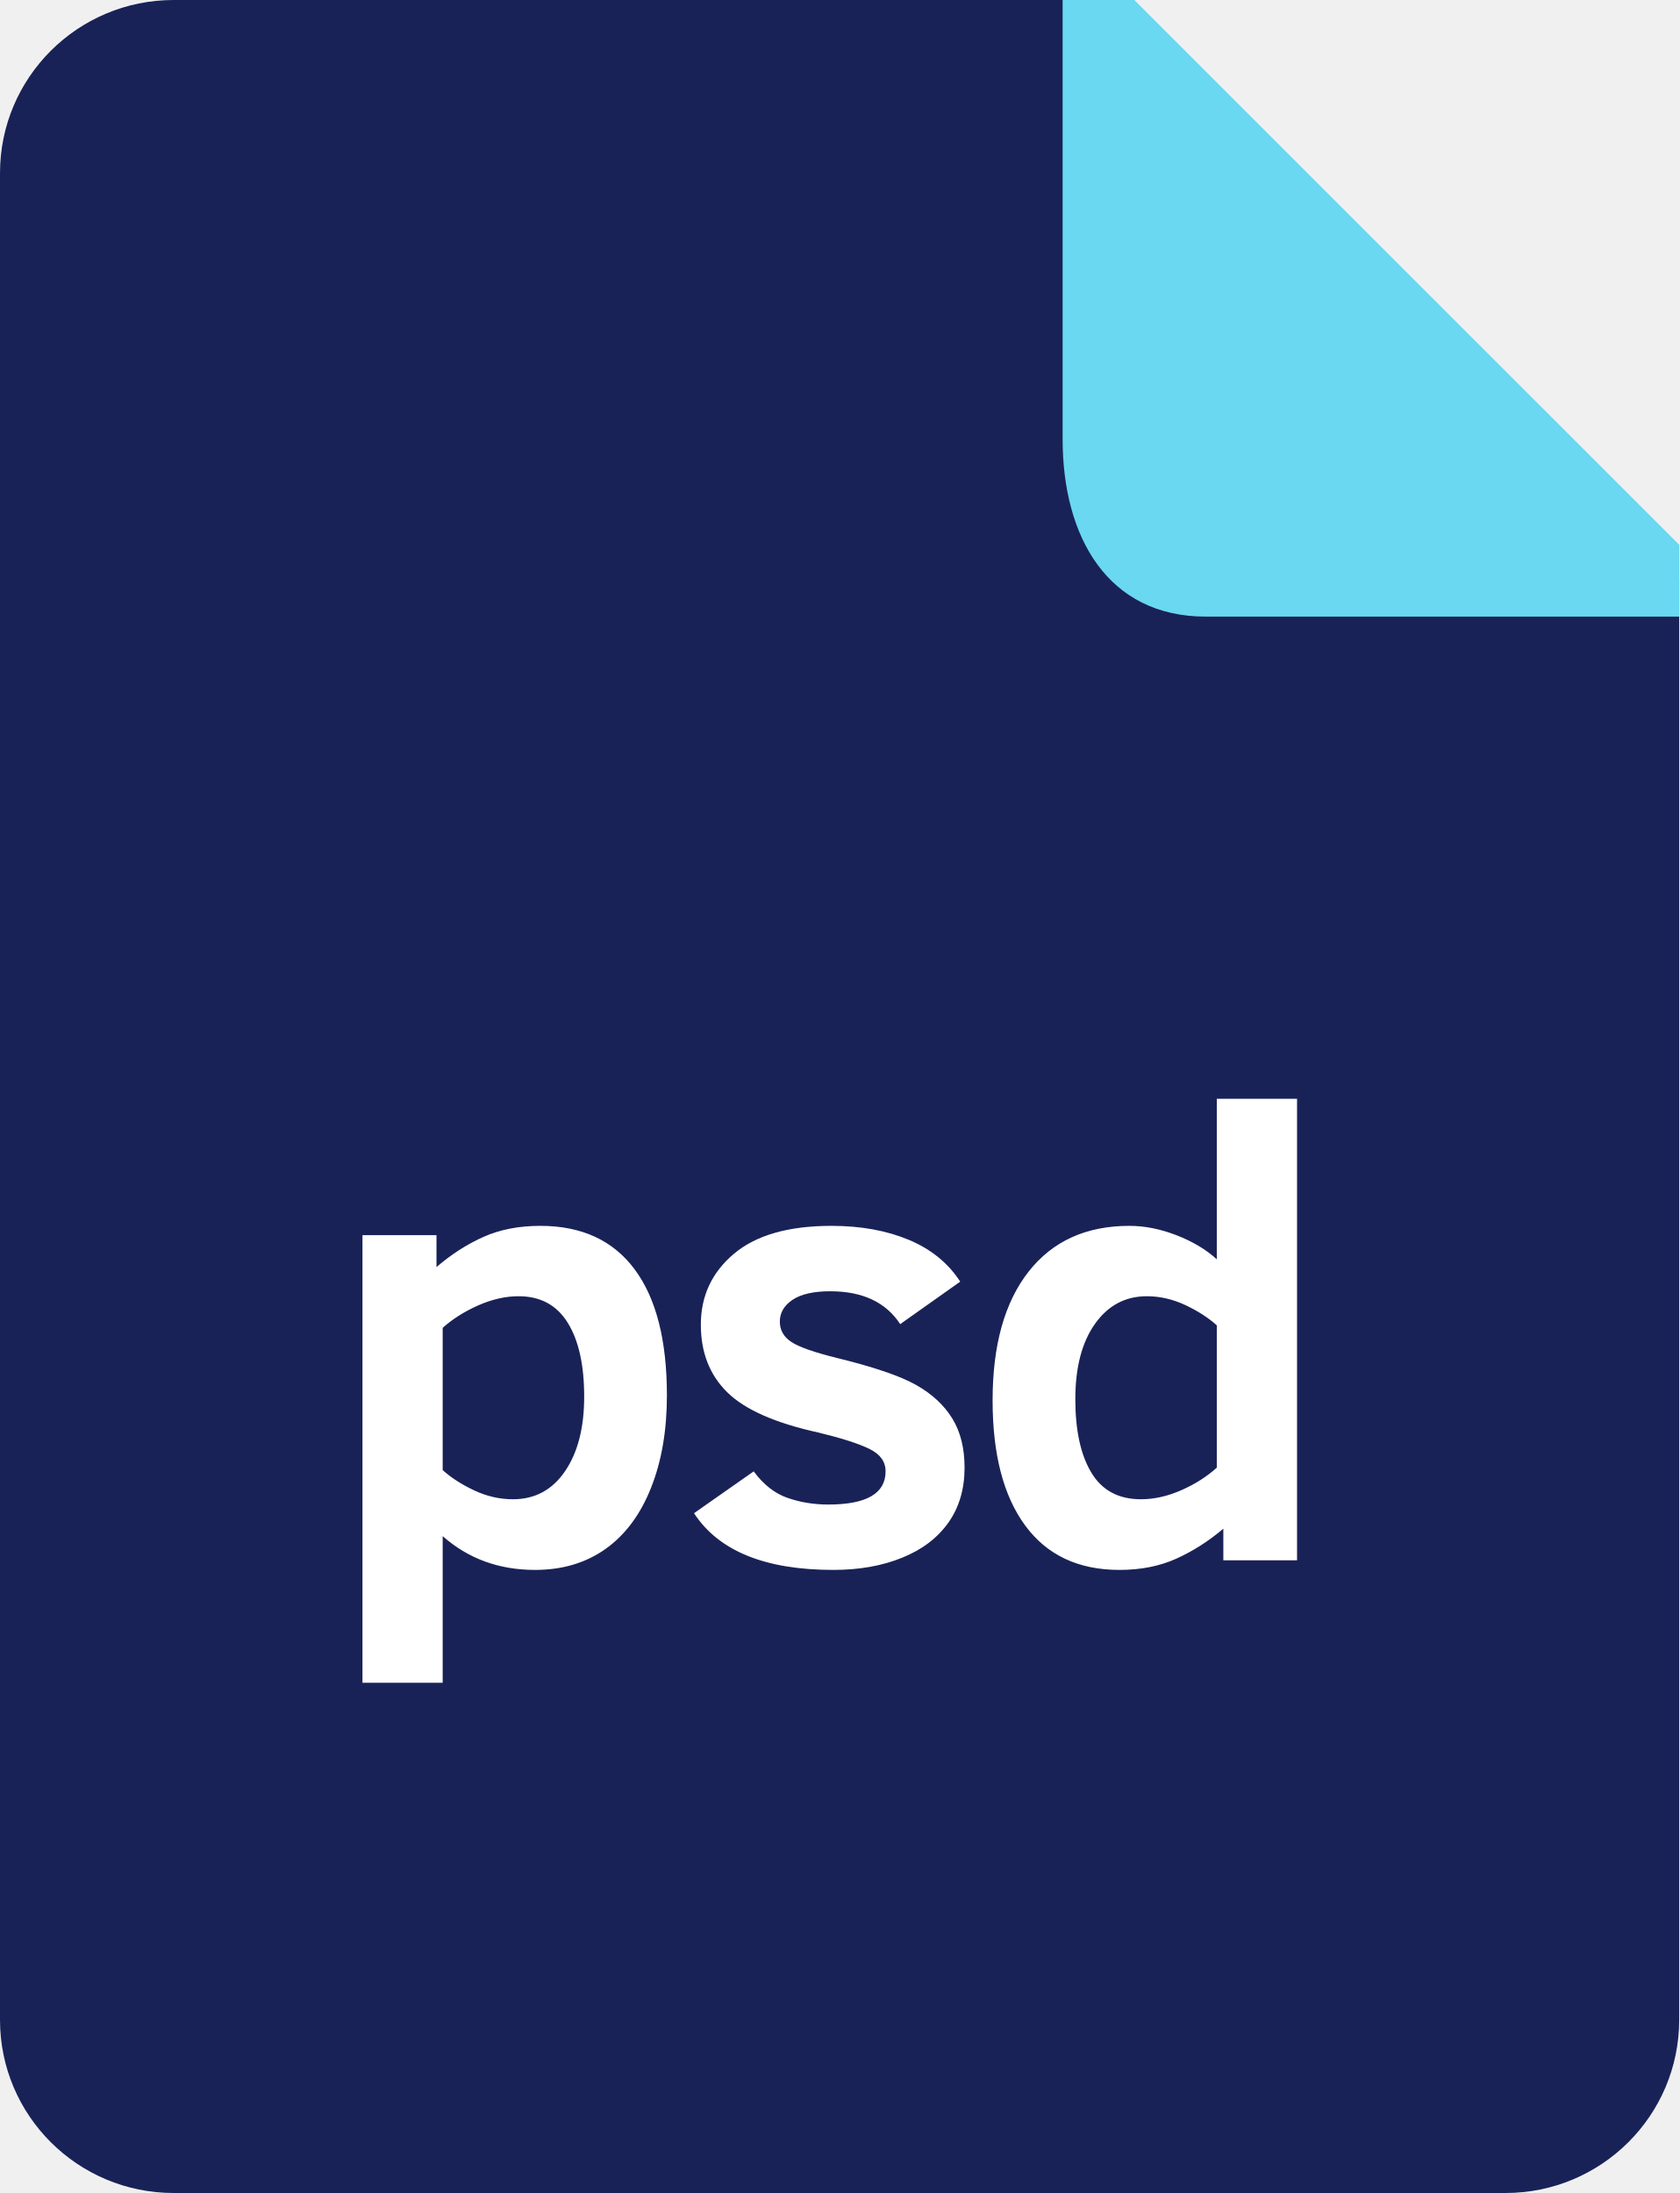
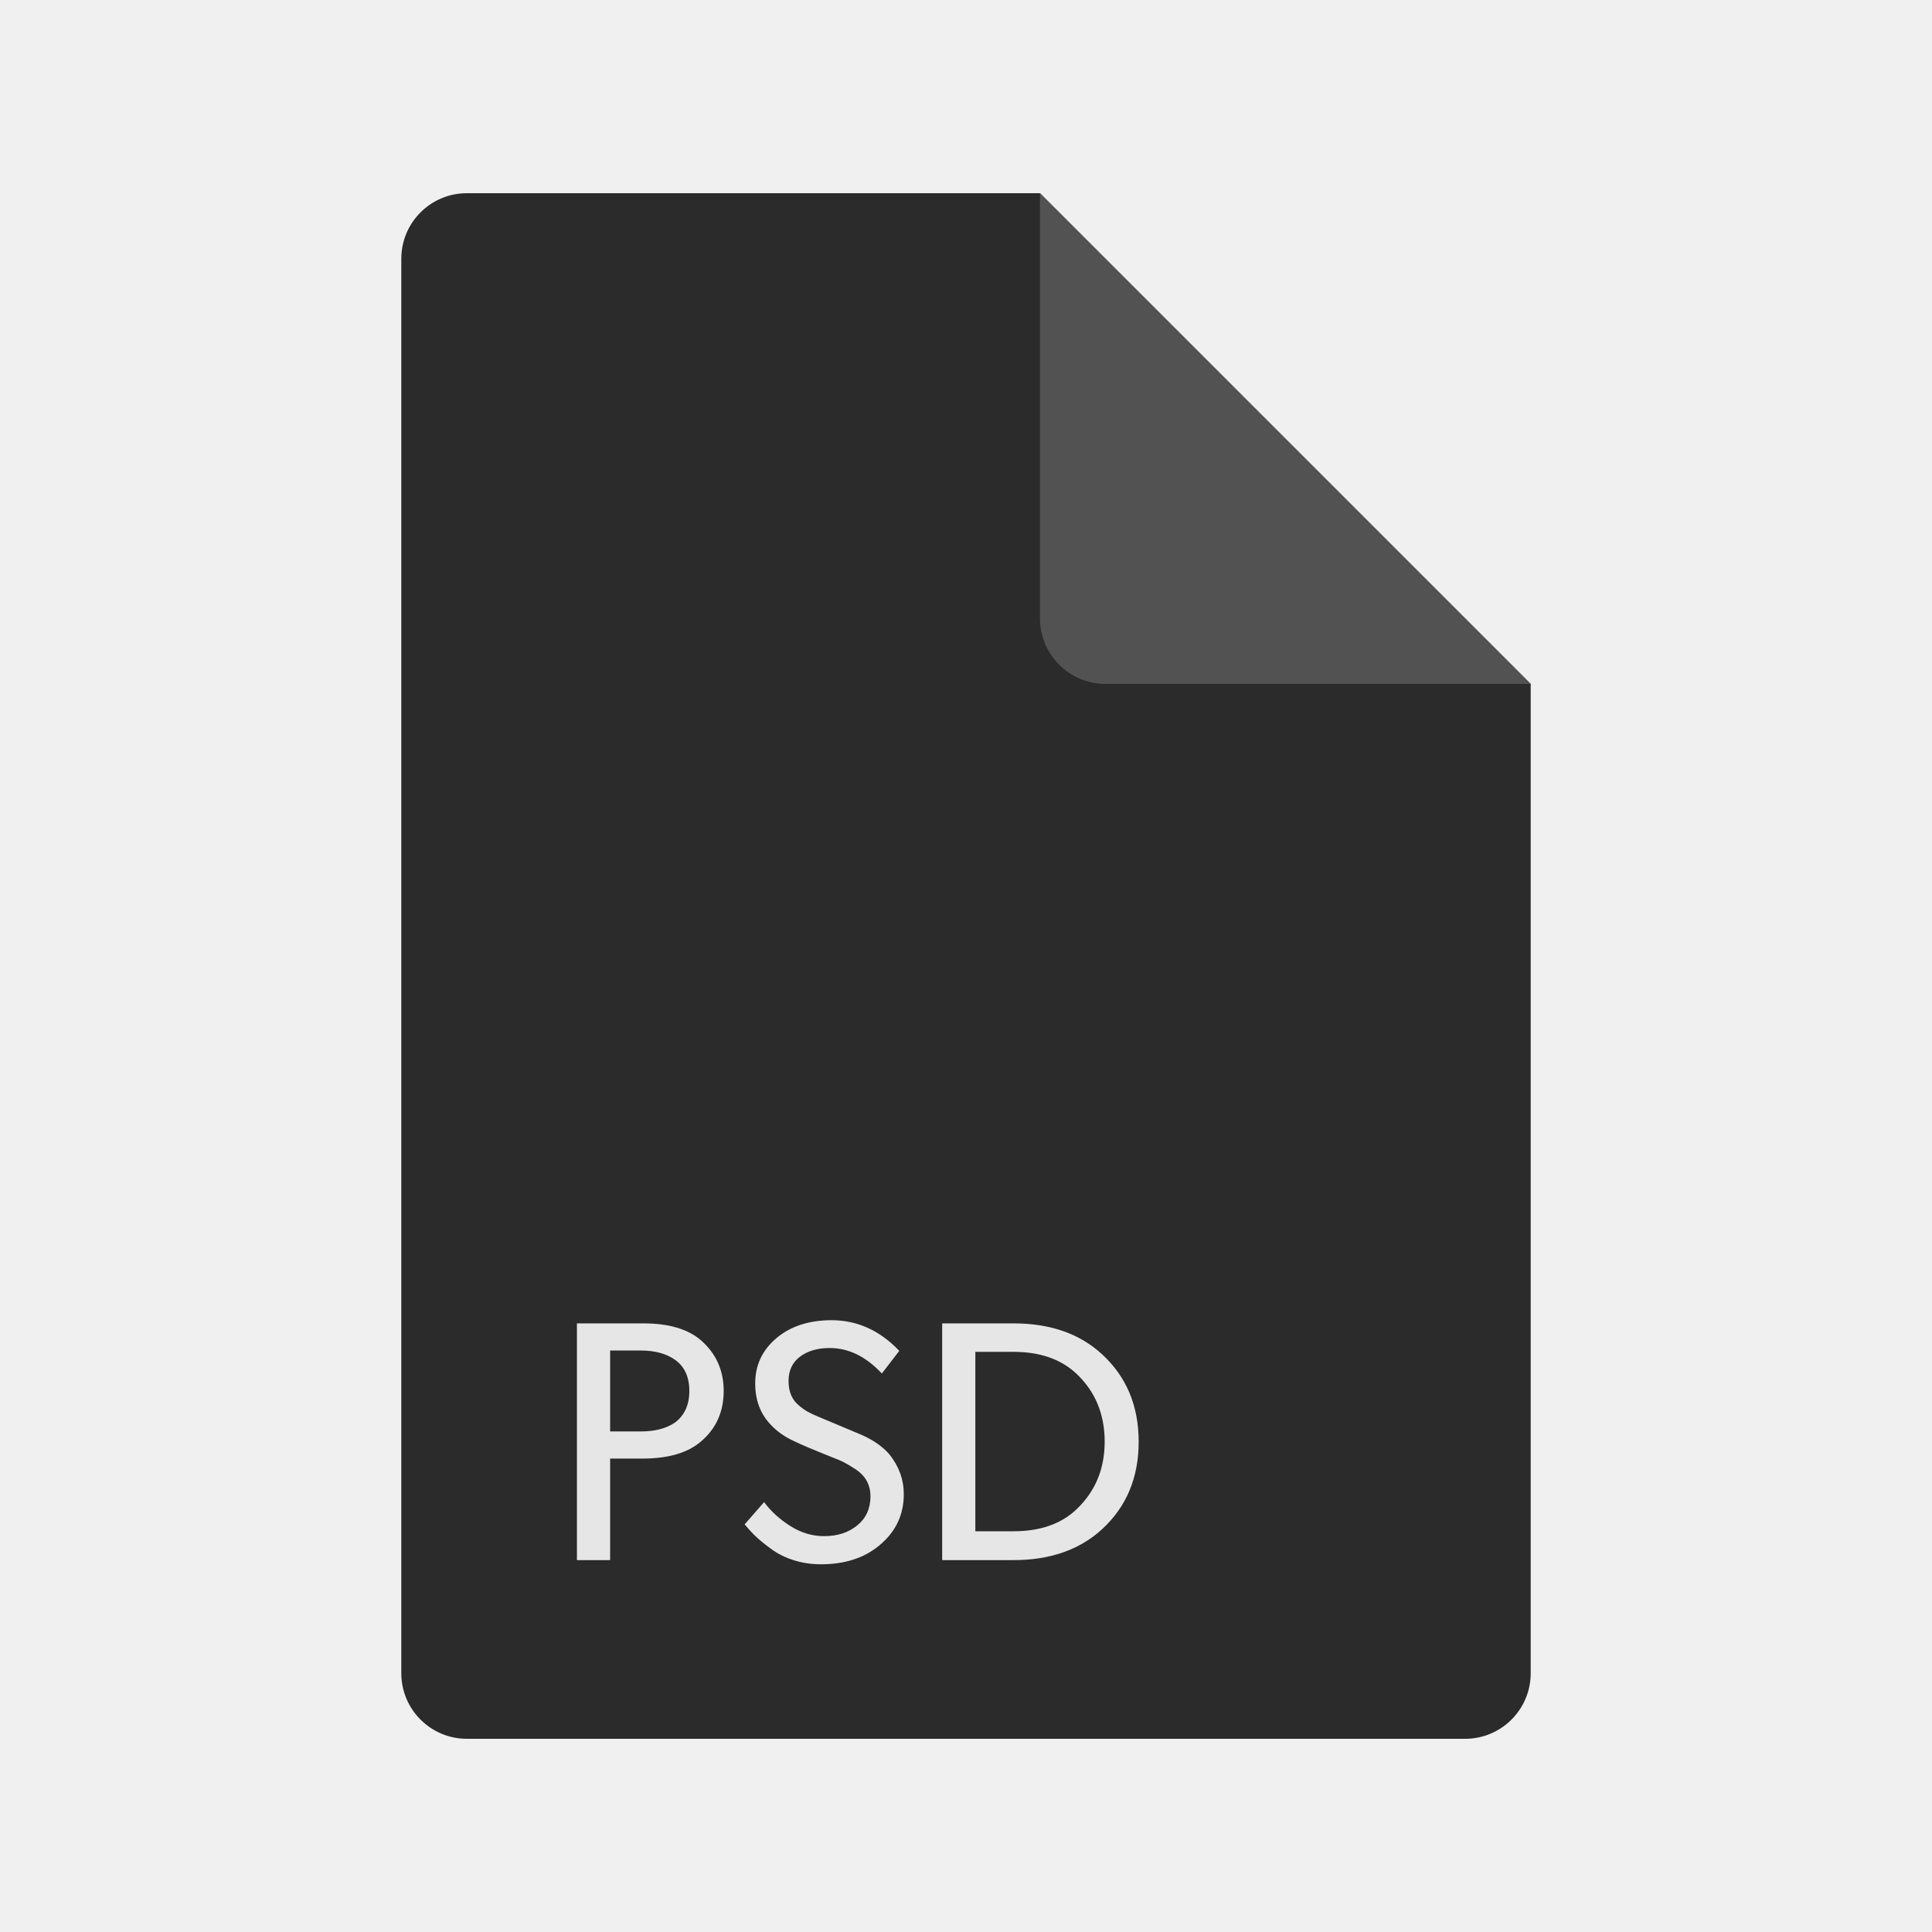
- <svg xmlns="http://www.w3.org/2000/svg" height="64" preserveAspectRatio="xMidYMid" viewBox="0 0 49 64" width="49">
-   <defs>
-     <style>
-       .cls-1 {
-         fill: #192257;
-       }
- 
-       .cls-1, .cls-2, .cls-3 {
-         fill-rule: evenodd;
-       }
- 
-       .cls-2 {
-         fill: #fff;
-       }
- 
-       .cls-3 {
-         fill: #69d8f0;
-       }
-     </style>
+ <svg xmlns="http://www.w3.org/2000/svg" height="56.25" id="svg2" version="1.1" width="56.25" xml:space="preserve">
+   <defs id="defs6">
+     <clipPath id="clipPath16">
+       <path d="M 0,0 0,45 45,45 45,0 0,0" id="path18" />
+     </clipPath>
  </defs>
-   <g>
-     <path class="cls-1" d="M49.000,16.842 L49.000,58.947 C49.000,61.738 46.730,64.000 43.931,64.000 L5.069,64.000 C2.269,64.000 -0.000,61.738 -0.000,58.947 L-0.000,5.053 C-0.000,2.262 2.269,-0.000 5.069,-0.000 L32.103,-0.000 L49.000,16.842 Z" />
-     <path class="cls-2" d="M35.698,45.536 L35.698,44.613 C35.263,44.981 34.803,45.274 34.319,45.491 C33.835,45.708 33.284,45.816 32.667,45.816 C31.469,45.816 30.553,45.385 29.918,44.523 C29.282,43.660 28.965,42.442 28.965,40.868 C28.965,39.258 29.314,38.007 30.013,37.114 C30.712,36.222 31.693,35.775 32.958,35.775 C33.405,35.775 33.865,35.867 34.337,36.051 C34.809,36.235 35.199,36.469 35.508,36.752 L35.508,32.066 L37.849,32.066 L37.849,45.536 L35.698,45.536 ZM35.508,38.679 C35.260,38.456 34.953,38.258 34.587,38.086 C34.221,37.915 33.847,37.829 33.466,37.829 C32.837,37.829 32.332,38.099 31.950,38.638 C31.569,39.178 31.379,39.909 31.379,40.832 C31.379,41.743 31.534,42.457 31.846,42.976 C32.158,43.495 32.640,43.754 33.294,43.754 C33.681,43.754 34.075,43.665 34.478,43.487 C34.880,43.309 35.223,43.090 35.508,42.831 L35.508,38.679 ZM24.417,39.629 C25.500,39.894 26.273,40.158 26.736,40.420 C27.199,40.683 27.550,41.008 27.789,41.397 C28.028,41.786 28.147,42.264 28.147,42.831 C28.147,43.458 27.988,43.995 27.671,44.441 C27.353,44.888 26.902,45.228 26.318,45.463 C25.735,45.699 25.067,45.816 24.317,45.816 C22.327,45.816 20.972,45.264 20.252,44.161 L21.994,42.940 C22.278,43.326 22.607,43.583 22.979,43.713 C23.351,43.843 23.749,43.908 24.172,43.908 C25.285,43.908 25.842,43.585 25.842,42.940 C25.842,42.656 25.685,42.438 25.370,42.284 C25.055,42.130 24.562,41.972 23.891,41.809 C22.626,41.532 21.737,41.139 21.223,40.633 C20.708,40.126 20.451,39.469 20.451,38.661 C20.451,37.823 20.773,37.132 21.418,36.589 C22.062,36.047 23.011,35.775 24.263,35.775 C25.116,35.775 25.868,35.911 26.518,36.182 C27.168,36.454 27.669,36.861 28.020,37.403 L26.269,38.643 C25.851,38.004 25.170,37.684 24.227,37.684 C23.742,37.684 23.376,37.767 23.128,37.933 C22.880,38.099 22.756,38.311 22.756,38.570 C22.756,38.818 22.868,39.015 23.092,39.163 C23.316,39.311 23.758,39.466 24.417,39.629 ZM17.674,45.201 C17.099,45.611 16.412,45.816 15.613,45.816 C14.561,45.816 13.662,45.488 12.918,44.830 L12.918,49.109 L10.577,49.109 L10.577,36.047 L12.737,36.047 L12.737,36.978 C13.172,36.604 13.630,36.310 14.111,36.096 C14.592,35.882 15.144,35.775 15.768,35.775 C16.972,35.775 17.888,36.197 18.518,37.042 C19.147,37.886 19.461,39.113 19.461,40.723 C19.461,41.743 19.307,42.641 18.998,43.419 C18.690,44.197 18.248,44.791 17.674,45.201 ZM16.566,38.602 C16.246,38.086 15.768,37.829 15.132,37.829 C14.751,37.829 14.359,37.918 13.957,38.095 C13.555,38.273 13.208,38.492 12.918,38.751 L12.918,42.903 C13.166,43.127 13.473,43.324 13.839,43.496 C14.205,43.668 14.582,43.754 14.969,43.754 C15.610,43.754 16.117,43.481 16.489,42.935 C16.861,42.389 17.047,41.664 17.047,40.760 C17.047,39.837 16.887,39.118 16.566,38.602 Z" />
-     <path class="cls-3" d="M49.000,15.899 L49.000,17.995 L35.187,17.995 C32.327,17.995 31.008,15.675 31.008,12.814 L31.008,-0.000 L33.100,-0.000 L49.000,15.899 Z" />
+   <g id="g10" transform="matrix(1.25,0,0,-1.25,0,56.25)">
+     <g id="g12">
+       <g clip-path="url(#clipPath16)" id="g14">
+         <g id="g20">
+           <g id="g22">
+             <g id="g24">
+               <path d="m 9.347,6.027 0,32.946 c 0,0.843 0.684,1.527 1.527,1.527 l 13.349,0 11.43,-11.43 0,-23.043 C 35.653,5.184 34.969,4.5 34.126,4.5 l -23.252,0 c -0.843,0 -1.527,0.684 -1.527,1.527 z" id="path26" style="fill:#2b2b2b;fill-opacity:1;fill-rule:evenodd;stroke:none" />
+             </g>
+           </g>
+           <g id="g28">
+             <g id="g30">
+               <path d="m 24.223,40.5 11.43,-11.43 -9.903,0 c -0.843,0 -1.527,0.684 -1.527,1.527 l 0,9.903 z" id="path32" style="fill:#525252;fill-opacity:1;fill-rule:evenodd;stroke:none" />
+             </g>
+           </g>
+           <g id="g34">
+             <g id="g36">
+               <path d="m 16.856,12.604 c 0,-0.489 -0.178,-0.884 -0.534,-1.183 -0.305,-0.26 -0.75,-0.391 -1.335,-0.394 l -0.776,0 0,-2.365 -0.773,0 0,5.514 1.549,0 c 0.585,0 1.03,-0.13 1.335,-0.39 0.356,-0.31 0.534,-0.704 0.534,-1.182 z m -1.135,-0.738 c 0.223,0.166 0.335,0.412 0.335,0.738 0,0.325 -0.112,0.567 -0.335,0.725 -0.203,0.143 -0.469,0.215 -0.796,0.215 l -0.714,0 0,-1.885 0.714,0 c 0.33,0 0.595,0.069 0.796,0.207 z" id="path38" style="fill:#e6e6e6;fill-opacity:1;fill-rule:nonzero;stroke:none" />
+             </g>
+           </g>
+           <g id="g40">
+             <g id="g42">
+               <path d="m 21.051,10.196 c 0,-0.484 -0.192,-0.883 -0.577,-1.198 -0.351,-0.289 -0.801,-0.433 -1.35,-0.433 -0.224,0 -0.435,0.031 -0.634,0.094 -0.199,0.062 -0.376,0.15 -0.531,0.265 -0.155,0.114 -0.273,0.21 -0.353,0.287 -0.081,0.076 -0.168,0.171 -0.262,0.283 l 0.453,0.519 c 0.159,-0.214 0.362,-0.399 0.611,-0.557 0.248,-0.157 0.512,-0.236 0.79,-0.236 0.309,0 0.566,0.084 0.771,0.252 0.204,0.168 0.306,0.394 0.306,0.677 0,0.133 -0.03,0.252 -0.088,0.359 -0.059,0.107 -0.148,0.198 -0.267,0.275 -0.12,0.077 -0.209,0.13 -0.268,0.16 -0.058,0.03 -0.148,0.068 -0.271,0.115 -0.432,0.172 -0.724,0.296 -0.878,0.371 -0.223,0.101 -0.408,0.231 -0.554,0.39 -0.239,0.25 -0.359,0.57 -0.359,0.96 0,0.427 0.168,0.781 0.504,1.061 0.325,0.271 0.749,0.408 1.272,0.41 0.601,0 1.127,-0.238 1.58,-0.714 L 20.54,13.009 c -0.372,0.396 -0.776,0.593 -1.213,0.593 -0.284,0 -0.515,-0.067 -0.693,-0.201 -0.178,-0.134 -0.267,-0.323 -0.267,-0.567 0,-0.123 0.019,-0.23 0.058,-0.324 0.039,-0.094 0.098,-0.174 0.176,-0.24 0.078,-0.066 0.151,-0.119 0.22,-0.156 0.069,-0.038 0.154,-0.078 0.256,-0.119 l 1.014,-0.426 c 0.266,-0.122 0.474,-0.27 0.625,-0.444 0.223,-0.279 0.335,-0.588 0.335,-0.929 z" id="path44" style="fill:#e6e6e6;fill-opacity:1;fill-rule:nonzero;stroke:none" />
+             </g>
+           </g>
+           <g id="g46">
+             <g id="g48">
+               <path d="m 25.667,13.458 c 0.57,-0.523 0.855,-1.202 0.855,-2.039 0,-0.836 -0.285,-1.516 -0.855,-2.039 -0.522,-0.478 -1.209,-0.718 -2.06,-0.718 l -1.662,0 0,5.514 1.662,0 c 0.853,0 1.54,-0.239 2.06,-0.718 z m 0.063,-2.037 c 0,0.64 -0.218,1.167 -0.656,1.581 -0.361,0.34 -0.85,0.511 -1.467,0.511 l -0.889,0 0,-4.179 0.889,0 c 0.619,0 1.108,0.17 1.467,0.511 0.438,0.416 0.656,0.941 0.656,1.576 z" id="path50" style="fill:#e6e6e6;fill-opacity:1;fill-rule:nonzero;stroke:none" />
+             </g>
+           </g>
+         </g>
+       </g>
+     </g>
  </g>
</svg>
